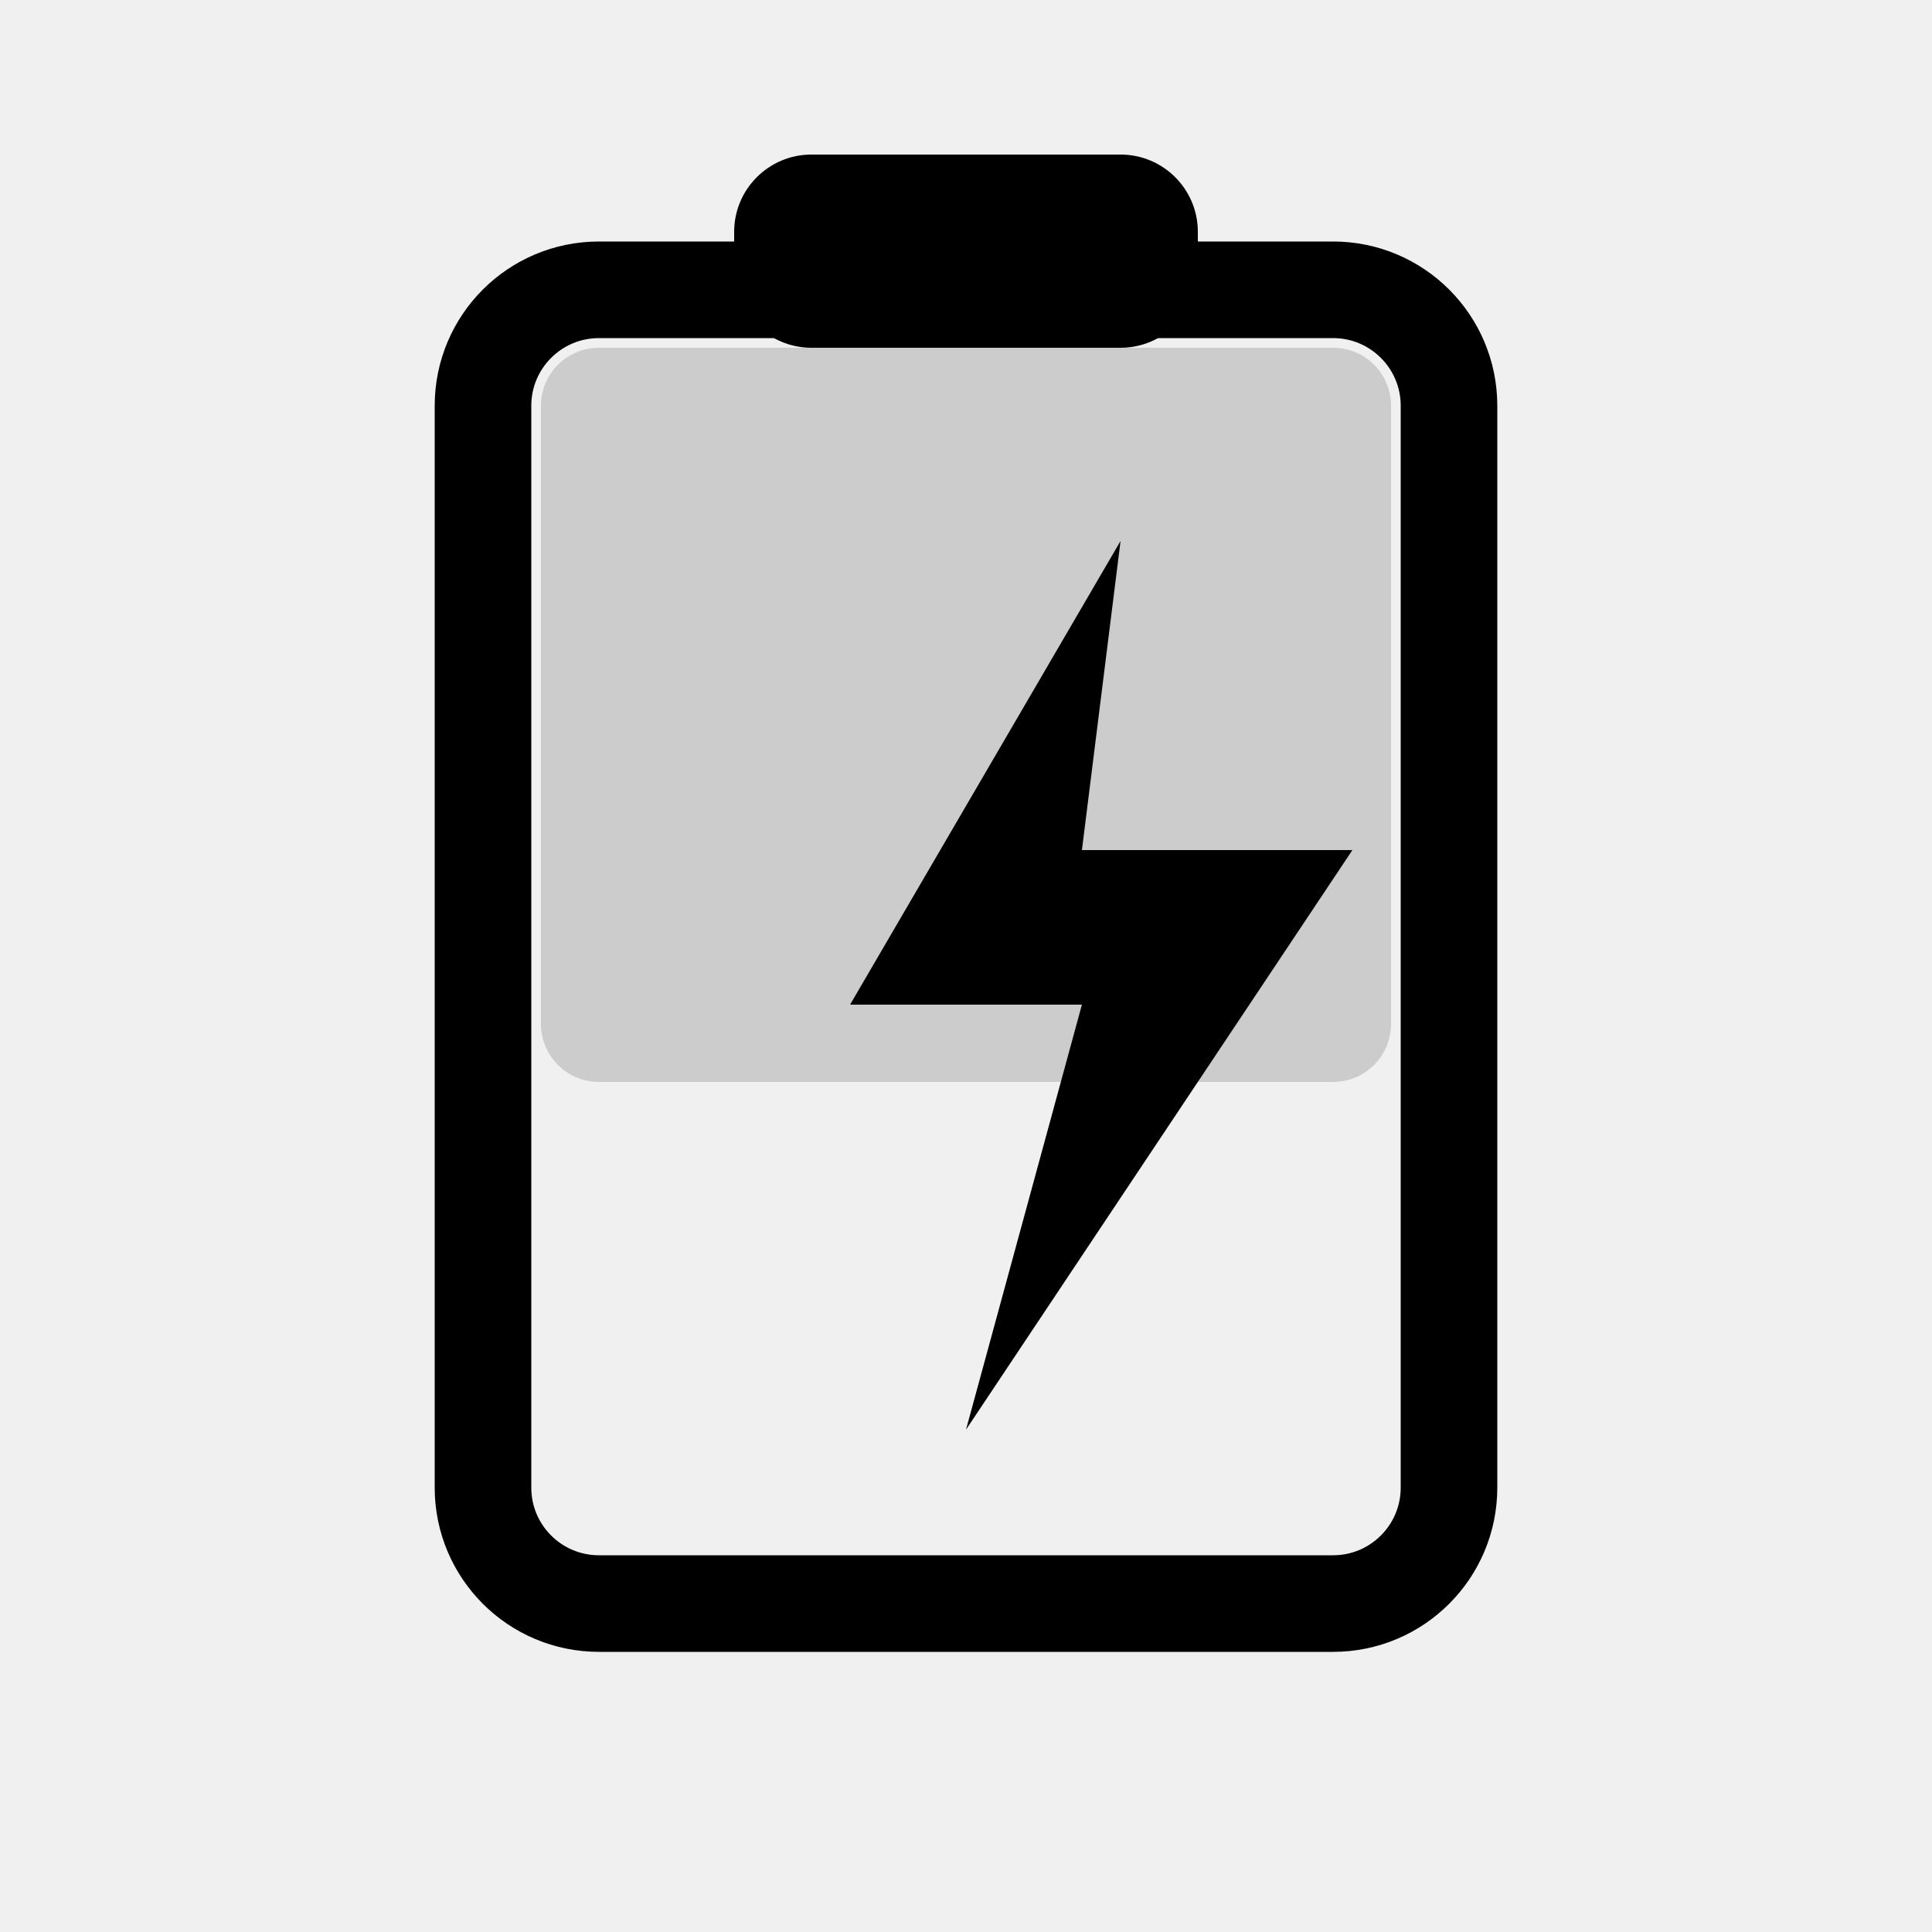
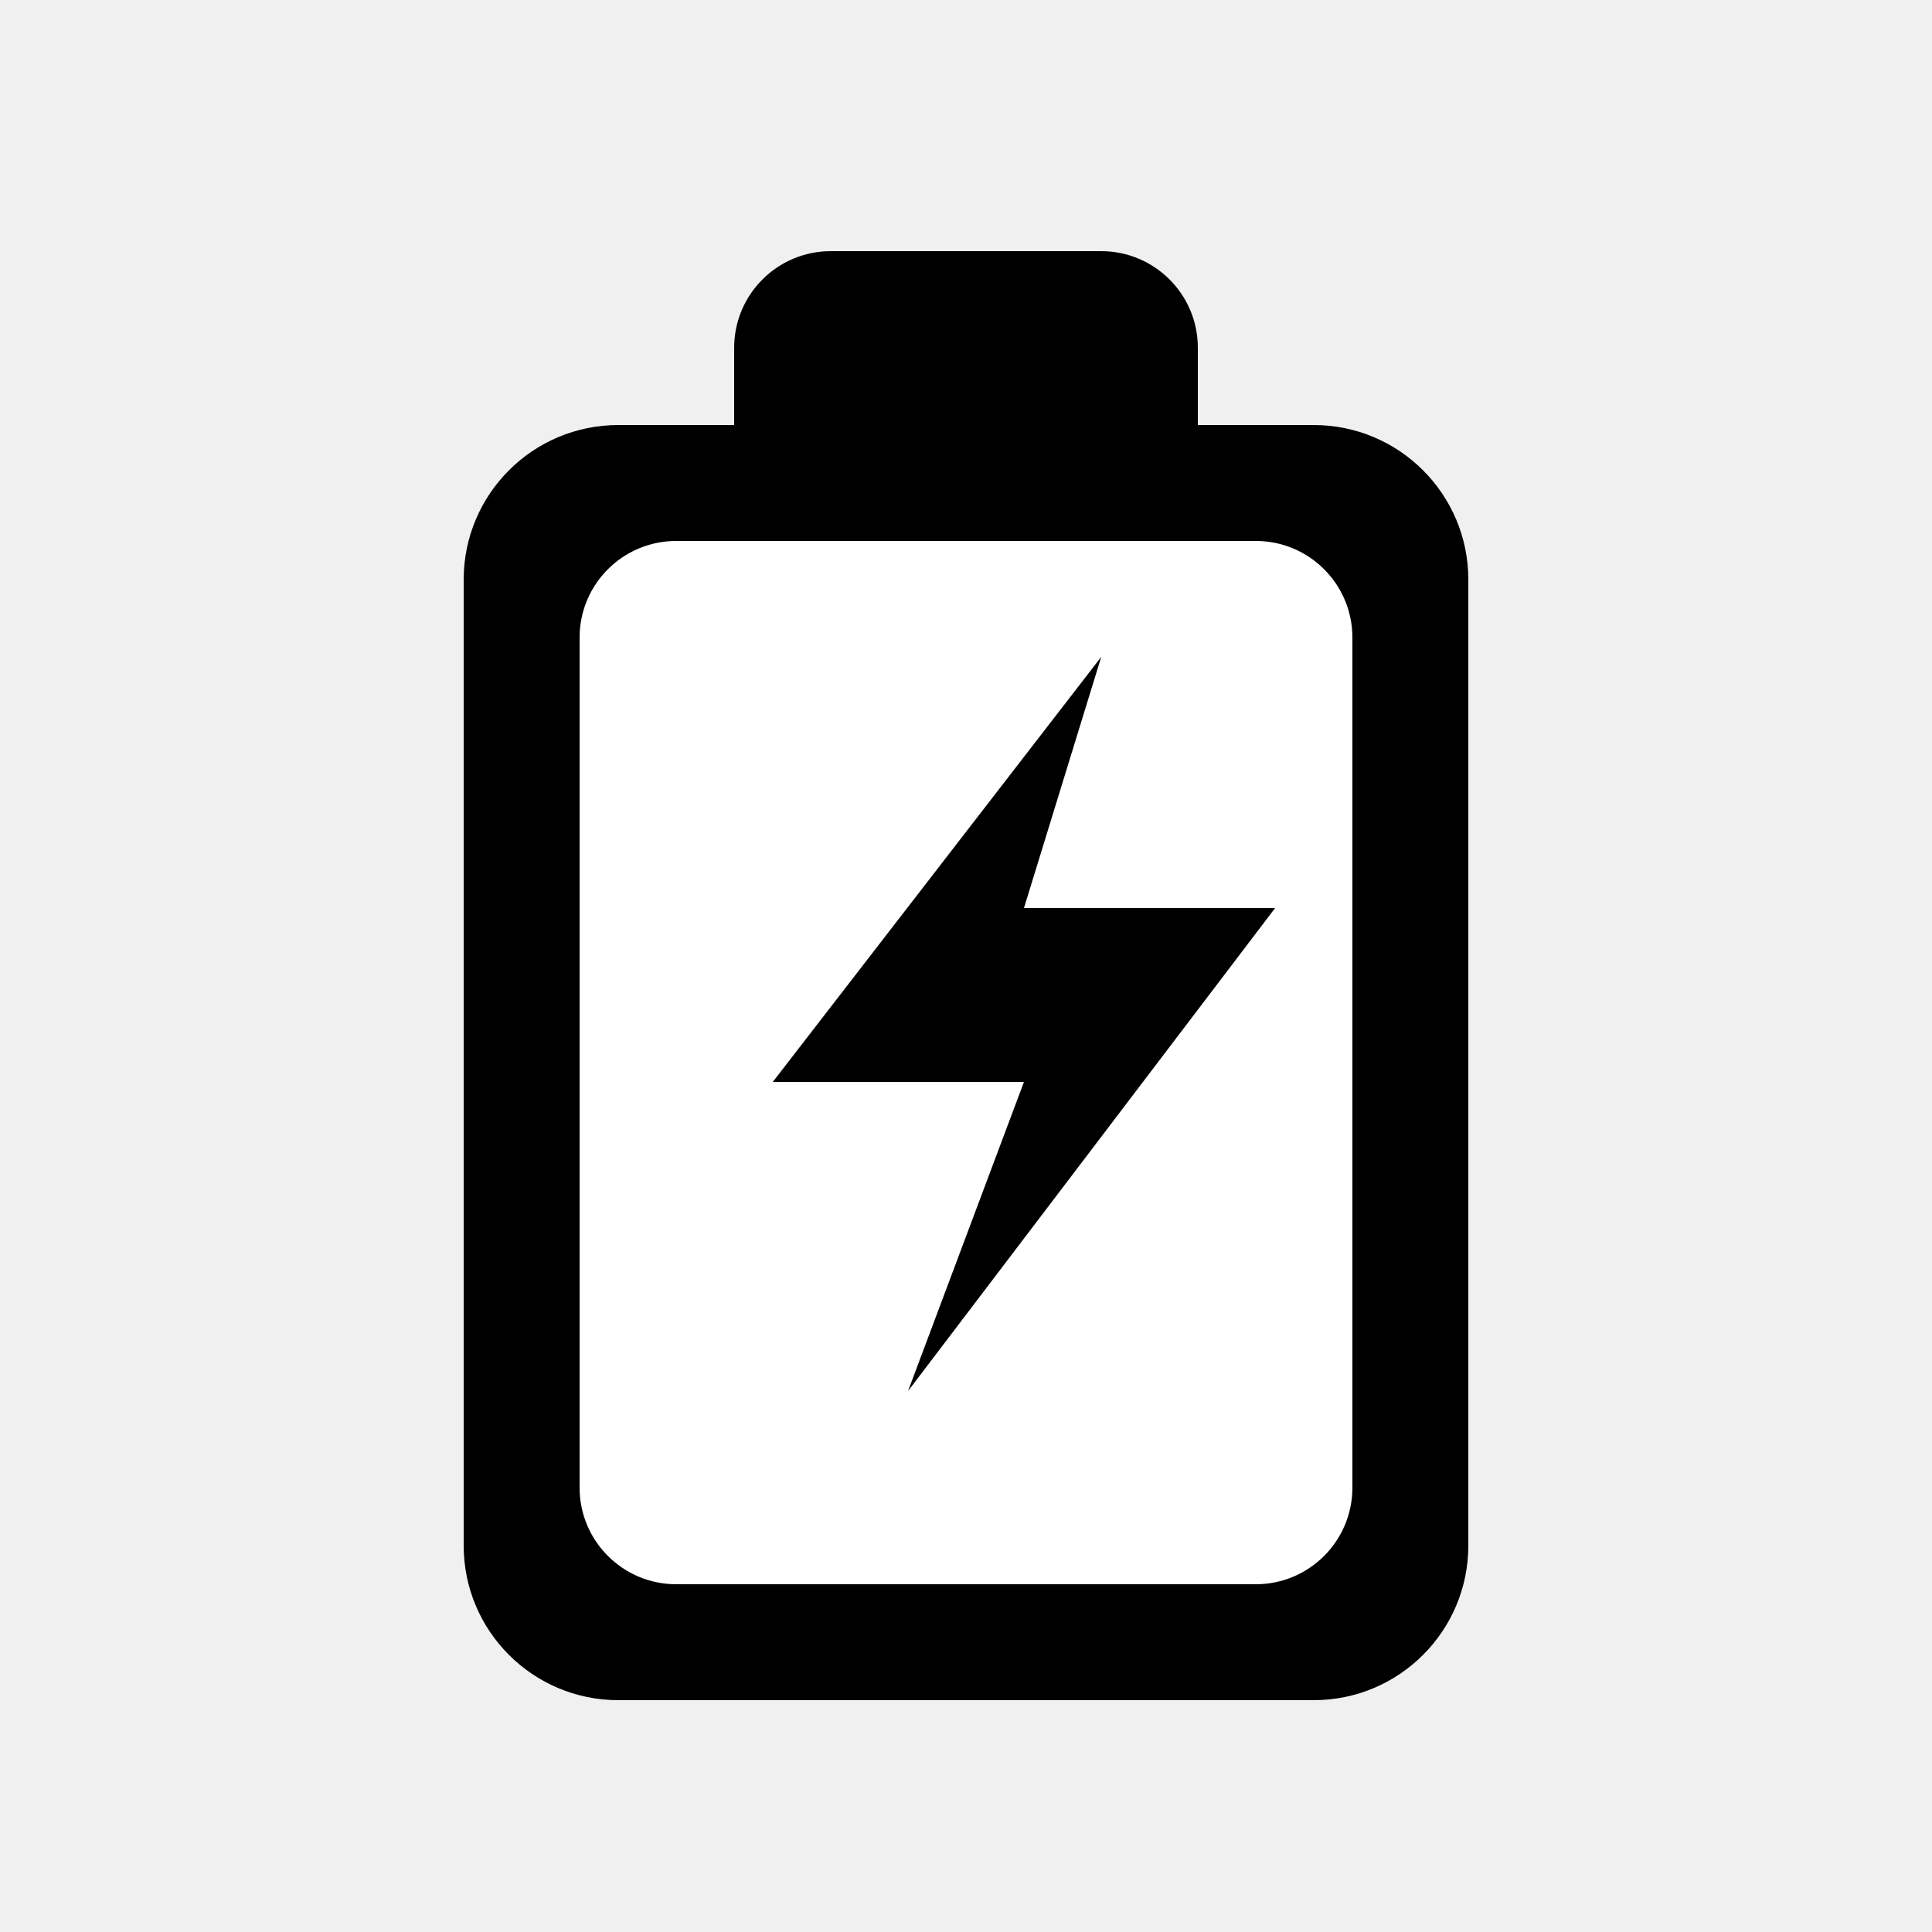
<svg xmlns="http://www.w3.org/2000/svg" viewBox="0 0 100 100">
-   <rect x="25" y="15" width="50" height="68" rx="6" fill="none" stroke="#000" stroke-width="5" />
-   <rect x="38" y="8" width="24" height="10" rx="4" fill="#000" />
-   <rect x="28" y="18" width="44" height="38" rx="3" fill="#000" opacity="0.15" />
-   <path d="M58 28l-14 24h12l-6 22 20-30h-14z" fill="#000" />
+   <rect x="24" y="22" width="52" height="66" rx="8" fill="#000" />
+   <rect x="38" y="13" width="24" height="14" rx="5" fill="#000" />
+   <rect x="30" y="28" width="40" height="54" rx="5" fill="#fff" />
+   <path d="M57 34 L40 56 h13 L47 72 L66 47 H53 Z" fill="#000" />
</svg>
